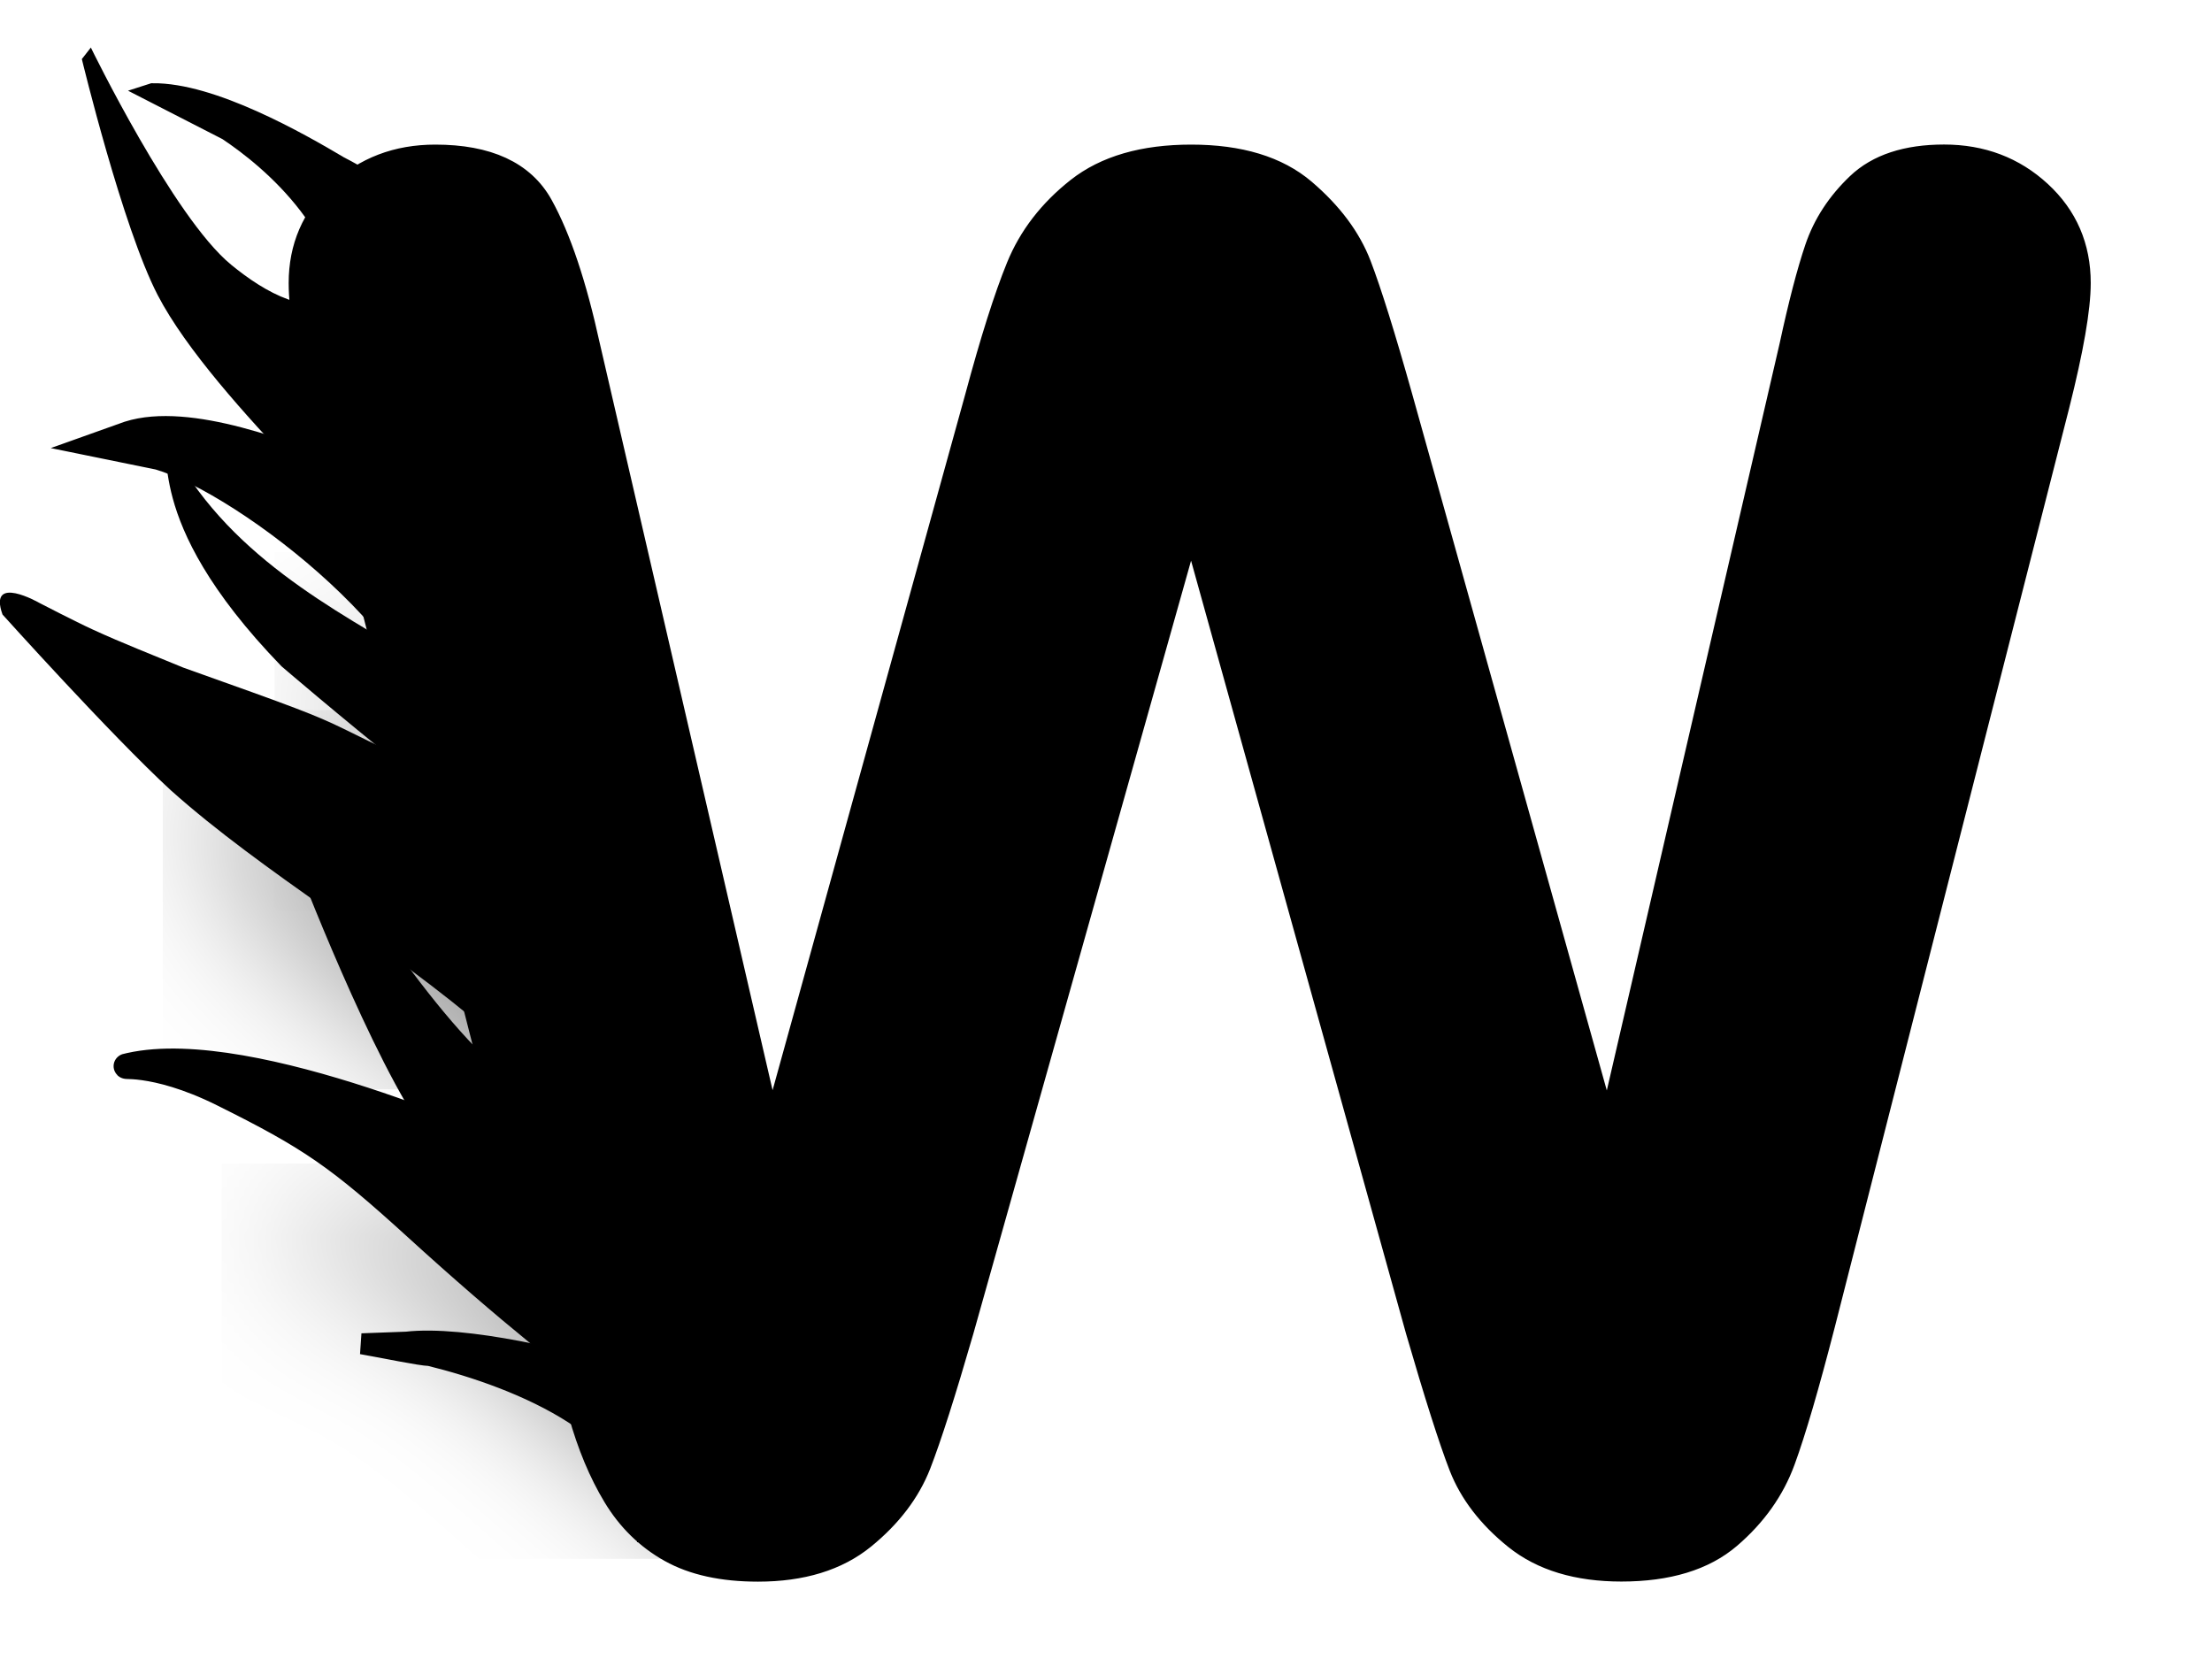
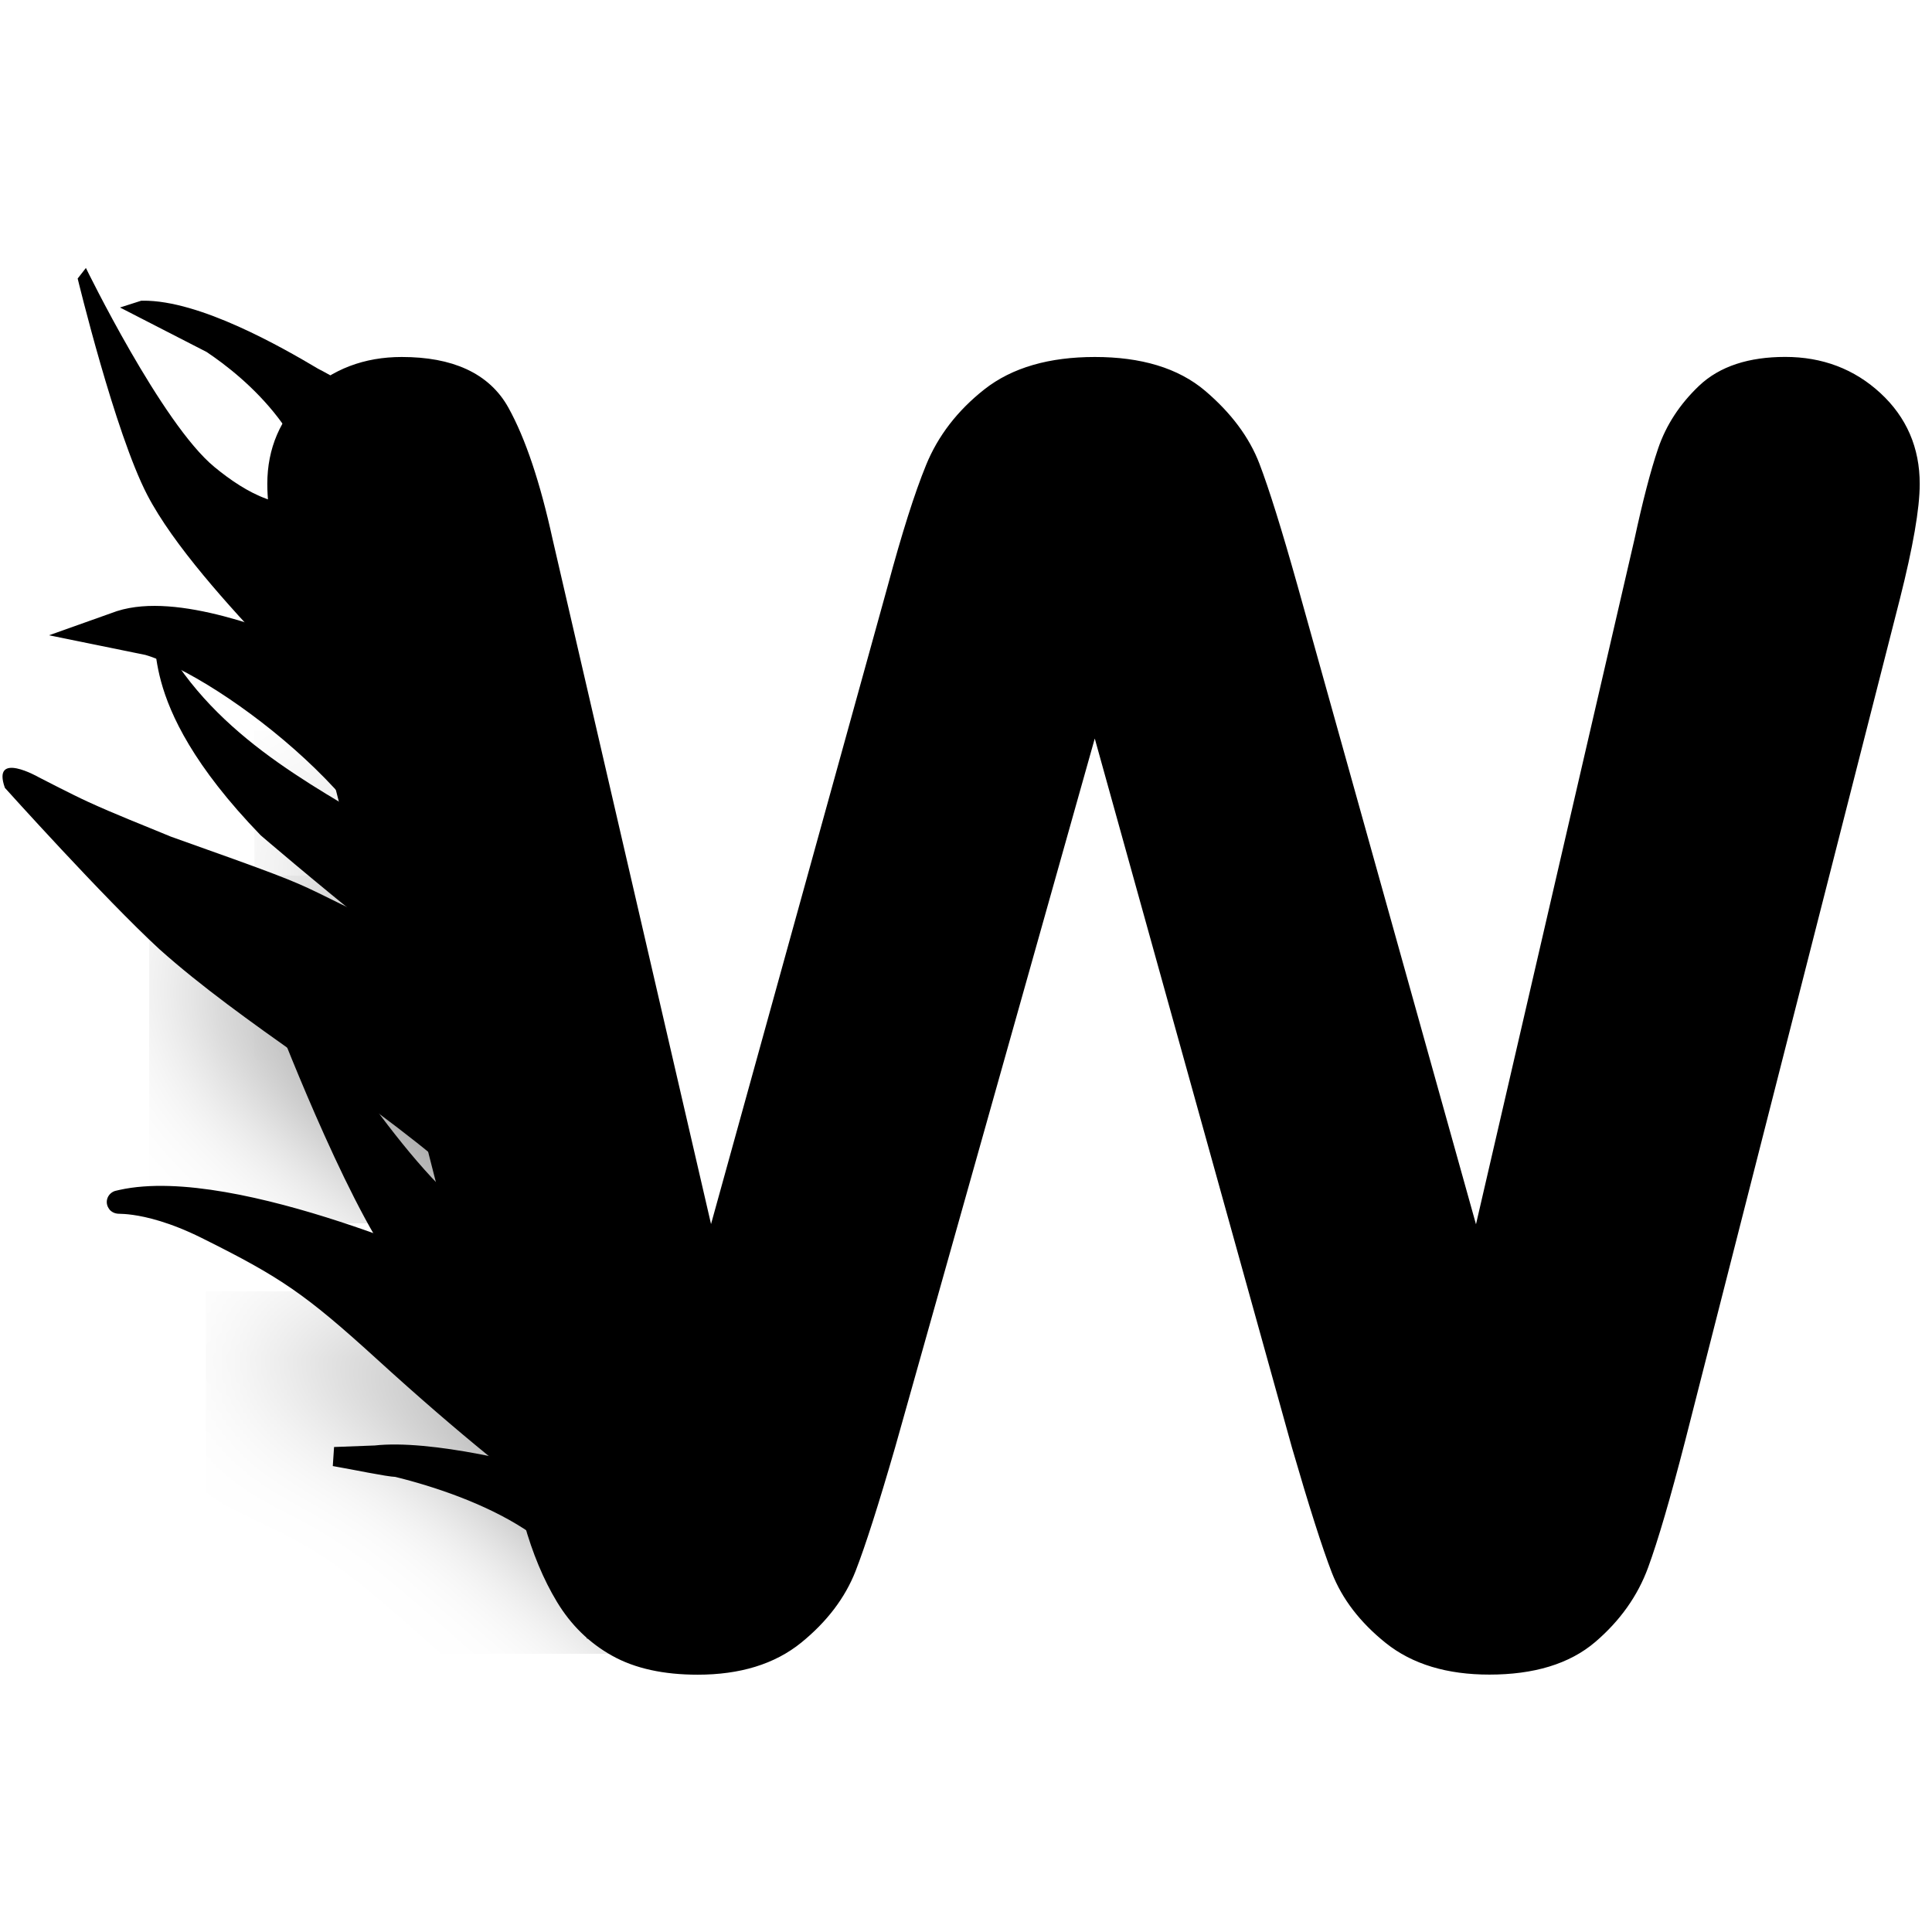
- <svg xmlns="http://www.w3.org/2000/svg" version="1.1" id="svg4200" x="0px" y="0px" width="40" height="30" viewBox="11.833 0 40 30" enable-background="new 11.833 0 94.5 66.286" xml:space="preserve">
+ <svg xmlns="http://www.w3.org/2000/svg" version="1.1" id="svg4200" x="0px" y="0px" width="30" height="30" viewBox="11.833 0 30 30" enable-background="new 11.833 0 94.5 66.286" xml:space="preserve">
  <defs id="defs51" />
  <filter id="filter5391" style="color-interpolation-filters:sRGB">
    <feFlood flood-opacity="0.498" flood-color="rgb(0,0,0)" result="flood" id="feFlood5393" />
    <feComposite operator="in" in="flood" in2="SourceGraphic" result="composite1" id="feComposite5395" />
    <feGaussianBlur in="composite1" result="blur" stdDeviation="3" id="feGaussianBlur5397" />
    <feOffset dx="6" dy="6" result="offset" id="feOffset5399" />
    <feComposite operator="over" in="SourceGraphic" in2="offset" result="composite2" id="feComposite5401" />
  </filter>
  <filter id="filter5379" style="color-interpolation-filters:sRGB">
    <feFlood flood-opacity="0.498" flood-color="rgb(0,0,0)" result="flood" id="feFlood5381" />
    <feComposite operator="in" in="flood" in2="SourceGraphic" result="composite1" id="feComposite5383" />
    <feGaussianBlur in="composite1" result="blur" stdDeviation="3" id="feGaussianBlur5385" />
    <feOffset dx="6" dy="6" result="offset" id="feOffset5387" />
    <feComposite operator="over" in="SourceGraphic" in2="offset" result="composite2" id="feComposite5389" />
  </filter>
  <filter id="filter5367" style="color-interpolation-filters:sRGB">
    <feFlood flood-opacity="0.498" flood-color="rgb(0,0,0)" result="flood" id="feFlood5369" />
    <feComposite operator="in" in="flood" in2="SourceGraphic" result="composite1" id="feComposite5371" />
    <feGaussianBlur in="composite1" result="blur" stdDeviation="3" id="feGaussianBlur5373" />
    <feOffset dx="6" dy="6" result="offset" id="feOffset5375" />
    <feComposite operator="over" in="SourceGraphic" in2="offset" result="composite2" id="feComposite5377" />
  </filter>
  <ellipse id="path4208" cx="113.643" cy="177.017" rx="186.284" ry="176" style="fill:#ff00ff;fill-opacity:0" />
  <path id="rect4754" d="m 387.345,120.752 237.072,0 c 0.178,0 0.32,0.145 0.32,0.32 l 0,291.931 c 0,0.177 -0.143,0.319 -0.32,0.319 l -237.072,0 c -0.178,0 -0.32,-0.144 -0.32,-0.319 l 0,-291.931 c 0,-0.176 0.142,-0.32 0.32,-0.32 z" style="fill:#d4aa00;fill-opacity:0" />
-   <g id="g10" enable-background="new    " transform="matrix(0.4742554,0,0,0.4597874,5.093769,0.1159843)">
+   <g id="g10" enable-background="new    " transform="matrix(0.373423,0,0,0.362031,6.567129,3.575618)">
    <path id="path12" d="M 68.307,52.079 59.628,19.89 50.839,52.079 c -0.685,2.441 -1.228,4.193 -1.629,5.256 -0.403,1.061 -1.105,2.014 -2.106,2.855 -1.001,0.841 -2.332,1.263 -3.992,1.263 -1.343,0 -2.448,-0.25 -3.313,-0.75 -0.867,-0.5 -1.569,-1.209 -2.105,-2.124 -0.537,-0.916 -0.977,-2.002 -1.318,-3.26 C 36.035,54.061 35.73,52.897 35.46,51.822 L 26.524,15.676 c -0.537,-2.1 -0.807,-3.699 -0.807,-4.797 0,-1.392 0.488,-2.563 1.466,-3.516 0.976,-0.952 2.185,-1.428 3.625,-1.428 1.978,0 3.308,0.635 3.991,1.904 0.683,1.269 1.283,3.112 1.795,5.529 l 7.031,31.348 7.873,-29.332 c 0.586,-2.246 1.111,-3.955 1.576,-5.127 0.463,-1.172 1.221,-2.186 2.271,-3.041 1.049,-0.854 2.478,-1.281 4.284,-1.281 1.832,0 3.254,0.445 4.267,1.336 1.013,0.893 1.715,1.861 2.106,2.912 0.39,1.05 0.916,2.783 1.574,5.199 l 7.947,29.334 7.031,-31.349 c 0.342,-1.635 0.665,-2.917 0.97,-3.845 0.306,-0.928 0.83,-1.758 1.575,-2.49 0.744,-0.732 1.824,-1.1 3.24,-1.1 1.416,0 2.619,0.471 3.607,1.41 0.989,0.94 1.483,2.119 1.483,3.535 0,1 -0.269,2.6 -0.806,4.797 l -8.937,36.145 c -0.61,2.441 -1.117,4.229 -1.521,5.365 -0.402,1.135 -1.086,2.13 -2.051,2.984 -0.965,0.854 -2.326,1.281 -4.082,1.281 -1.662,0 -2.992,-0.416 -3.992,-1.244 -1.002,-0.83 -1.697,-1.765 -2.088,-2.802 -0.388,-1.033 -0.937,-2.809 -1.645,-5.324 z" />
  </g>
-   <g id="g24" enable-background="new    " transform="matrix(0.4742554,0,0,0.4597874,5.093769,0.1159843)">
+   <g id="g24" enable-background="new    " transform="matrix(0.373423,0,0,0.362031,6.567129,3.575618)">
    <path id="path26" d="M 68.307,52.079 59.628,19.89 50.839,52.079 c -0.685,2.441 -1.228,4.193 -1.629,5.256 -0.403,1.061 -1.105,2.014 -2.106,2.855 -1.001,0.841 -2.332,1.263 -3.992,1.263 -1.343,0 -2.448,-0.25 -3.313,-0.75 -0.867,-0.5 -1.569,-1.209 -2.105,-2.124 -0.537,-0.916 -0.977,-2.002 -1.318,-3.26 C 36.035,54.061 35.73,52.897 35.46,51.822 L 26.524,15.676 c -0.537,-2.1 -0.807,-3.699 -0.807,-4.797 0,-1.392 0.488,-2.563 1.466,-3.516 0.976,-0.952 2.185,-1.428 3.625,-1.428 1.978,0 3.308,0.635 3.991,1.904 0.683,1.269 1.283,3.112 1.795,5.529 l 7.031,31.348 7.873,-29.332 c 0.586,-2.246 1.111,-3.955 1.576,-5.127 0.463,-1.172 1.221,-2.186 2.271,-3.041 1.049,-0.854 2.478,-1.281 4.284,-1.281 1.832,0 3.254,0.445 4.267,1.336 1.013,0.893 1.715,1.861 2.106,2.912 0.39,1.05 0.916,2.783 1.574,5.199 l 7.947,29.334 7.031,-31.349 c 0.342,-1.635 0.665,-2.917 0.97,-3.845 0.306,-0.928 0.83,-1.758 1.575,-2.49 0.744,-0.732 1.824,-1.1 3.24,-1.1 1.416,0 2.619,0.471 3.607,1.41 0.989,0.94 1.483,2.119 1.483,3.535 0,1 -0.269,2.6 -0.806,4.797 l -8.937,36.145 c -0.61,2.441 -1.117,4.229 -1.521,5.365 -0.402,1.135 -1.086,2.13 -2.051,2.984 -0.965,0.854 -2.326,1.281 -4.082,1.281 -1.662,0 -2.992,-0.416 -3.992,-1.244 -1.002,-0.83 -1.697,-1.765 -2.088,-2.802 -0.388,-1.033 -0.937,-2.809 -1.645,-5.324 z" style="fill:none;stroke:#000000" />
  </g>
  <path id="path4775" d="m 21.805,-28.127 c -2.165,-0.721 -4.3,-1.529 -6.45,-2.288 -1.175,-0.446 -2.331,-0.954 -3.578,-1.149 -0.675,-0.082 -1.355,-0.067 -2.035,-0.063 -0.791,0.03 -1.584,0.205 -2.348,0.413 -0.727,0.146 -1.42,0.39 -2.131,0.588 -0.627,0.155 -1.164,0.51 -1.765,0.735 -1.541,0.582 -4.595,2.455 1.614,-1.092 -0.661,0.418 -1.327,0.85 -1.896,1.391 -0.441,0.586 -0.439,0.855 0.149,1.269 1.006,0.496 2.11,0.703 3.211,0.862 1.754,0.229 3.496,0.531 5.237,0.839 1.604,0.244 3.206,0.492 4.821,0.639 1.238,0.104 2.48,0.117 3.721,0.125 0.973,0 1.943,0 2.915,-0.006 0.7,-0.023 1.385,-0.024 2.074,0.098 0.61,0.189 1.214,0.373 1.805,0.617 0.808,0.406 1.576,0.885 2.34,1.365 0.132,0.074 0.263,0.148 0.394,0.223 l -3.494,2.27 0,0 c -0.133,-0.078 -0.266,-0.158 -0.398,-0.236 -0.75,-0.467 -1.505,-0.938 -2.318,-1.287 -0.575,-0.213 -1.157,-0.41 -1.758,-0.539 -0.668,-0.088 -1.344,-0.047 -2.018,-0.057 -0.968,-0.002 -1.938,0.002 -2.904,-0.007 -1.24,-0.017 -2.479,-0.058 -3.713,-0.174 -1.613,-0.171 -3.218,-0.419 -4.82,-0.677 -1.748,-0.303 -3.494,-0.615 -5.256,-0.816 -1.158,-0.188 -2.352,-0.404 -3.377,-1.001 -0.684,-0.556 -0.89,-1.053 -0.461,-1.876 0.471,-0.646 1.205,-1.059 1.854,-1.509 1.859,-1.078 3.582,-2.25 5.57,-3.009 0.59,-0.266 1.166,-0.557 1.799,-0.709 0.697,-0.217 1.408,-0.373 2.115,-0.553 0.796,-0.18 1.603,-0.369 2.424,-0.345 0.692,0 1.39,0 2.072,0.135 1.225,0.268 2.355,0.811 3.518,1.27 2.154,0.798 4.306,1.619 6.529,2.21 l -3.442,2.344 0,0 z" style="fill:#d4aa00;fill-opacity:0" />
-   <path id="path4777" d="m 20.658,2.454 c -0.696,-0.057 -1.373,0.042 -2.054,0.177 -0.932,0.268 -1.877,0.535 -2.76,0.941 -1.018,0.589 0.759,-0.438 1.081,-0.616 0.096,-0.053 -0.186,0.117 -0.275,0.182 -0.279,0.203 -0.534,0.439 -0.799,0.66 -0.338,0.285 -0.7,0.54 -1.03,0.835 -0.212,0.19 -0.404,0.404 -0.62,0.587 -0.628,0.473 -1.242,0.743 -2.009,1.171 -0.139,0.077 -0.294,0.128 -0.434,0.204 -0.697,0.325 -0.293,0.142 1.391,-0.813 0.046,-0.027 -0.091,0.054 -0.135,0.084 -0.142,0.095 -0.269,0.211 -0.401,0.32 -0.097,0.092 -0.326,0.235 -0.269,0.41 0.134,0.42 0.832,0.947 1.121,1.209 1.13,0.981 2.349,1.848 3.536,2.757 0.407,0.311 1.513,1.199 1.915,1.521 1.549,1.261 3.085,2.537 4.529,3.918 0.934,0.861 1.757,1.829 2.575,2.798 0.423,0.54 0.808,1.109 1.203,1.669 0.28,0.407 0.569,0.808 0.857,1.211 l -1.7,1 0,0 c -0.274,-0.409 -0.55,-0.818 -0.835,-1.22 -0.397,-0.555 -0.786,-1.114 -1.187,-1.666 -0.777,-0.989 -1.591,-1.948 -2.507,-2.813 C 20.431,15.593 18.916,14.309 17.384,13.045 15.574,11.594 13.702,10.224 11.872,8.797 11.539,8.517 10.482,7.79 10.562,7.238 10.586,7.085 10.68,7.023 10.78,6.926 c 0.135,-0.108 0.258,-0.227 0.392,-0.335 0.556,-0.449 1.861,-1.091 1.972,-1.154 0.052,-0.03 0.108,-0.052 0.161,-0.079 0.055,-0.026 0.109,-0.052 0.165,-0.077 1.301,-0.593 -2.154,1.353 -1.115,0.668 0.248,-0.142 0.421,-0.377 0.635,-0.563 0.324,-0.318 0.698,-0.572 1.049,-0.857 0.343,-0.276 0.695,-0.649 1.066,-0.87 0.648,-0.386 1.301,-0.762 1.956,-1.136 0.101,-0.058 0.207,-0.107 0.311,-0.159 0.899,-0.372 1.839,-0.649 2.777,-0.9 0.7,-0.13 1.399,-0.201 2.114,-0.174 l -1.605,1.164 0,0 z" style="fill:#d4aa00;fill-opacity:0" />
+   <path id="path4777" d="m 18.822,5.416 c -0.548,-0.045 -1.081,0.033 -1.617,0.139 -0.734,0.211 -1.478,0.421 -2.173,0.741 -0.802,0.464 0.597,-0.345 0.851,-0.485 0.076,-0.041 -0.147,0.092 -0.217,0.143 -0.219,0.159 -0.421,0.346 -0.629,0.52 -0.266,0.224 -0.552,0.426 -0.811,0.658 -0.167,0.149 -0.318,0.318 -0.489,0.462 -0.495,0.372 -0.978,0.585 -1.581,0.922 -0.109,0.06 -0.231,0.101 -0.341,0.16 -0.549,0.256 -0.231,0.112 1.095,-0.64 0.037,-0.021 -0.072,0.042 -0.107,0.066 -0.112,0.075 -0.212,0.166 -0.316,0.252 -0.076,0.072 -0.256,0.185 -0.212,0.323 0.105,0.331 0.655,0.745 0.883,0.952 0.889,0.772 1.85,1.455 2.784,2.171 0.32,0.245 1.191,0.944 1.508,1.198 1.22,0.993 2.429,1.998 3.566,3.085 0.735,0.678 1.383,1.44 2.028,2.203 0.333,0.426 0.636,0.873 0.948,1.314 0.221,0.321 0.448,0.636 0.674,0.954 l -1.339,0.787 0,0 c -0.215,-0.322 -0.433,-0.644 -0.657,-0.961 -0.312,-0.437 -0.619,-0.877 -0.935,-1.312 -0.612,-0.779 -1.252,-1.534 -1.974,-2.215 -1.118,-1.093 -2.311,-2.104 -3.518,-3.1 -1.425,-1.143 -2.899,-2.221 -4.34,-3.345 -0.262,-0.22 -1.095,-0.793 -1.031,-1.227 0.018,-0.121 0.092,-0.17 0.171,-0.246 0.107,-0.085 0.203,-0.178 0.309,-0.264 0.437,-0.354 1.466,-0.859 1.552,-0.908 0.041,-0.023 0.085,-0.041 0.127,-0.062 0.044,-0.021 0.086,-0.041 0.13,-0.061 1.024,-0.467 -1.696,1.065 -0.878,0.526 0.196,-0.112 0.332,-0.297 0.5,-0.443 0.255,-0.25 0.549,-0.451 0.826,-0.675 0.27,-0.217 0.547,-0.511 0.839,-0.685 0.51,-0.304 1.025,-0.6 1.54,-0.895 0.08,-0.045 0.163,-0.084 0.245,-0.126 0.708,-0.293 1.448,-0.511 2.187,-0.709 0.551,-0.102 1.102,-0.158 1.664,-0.137 l -1.264,0.917 0,0 z" style="fill:#d4aa00;fill-opacity:0" />
  <path id="path4779" d="m 28.021,-25.573 c -3.096,-2.674 -6.539,-4.924 -10.02,-7.061 -0.668,-0.355 -1.822,-1.046 -2.617,-1.217 -0.442,-0.094 -0.903,-0.096 -1.355,-0.084 -1.847,0.052 -3.488,0.779 -5.177,1.443 -1.683,0.773 -2.347,1.046 -3.97,1.91 -0.588,0.313 -2.342,1.275 -1.744,0.98 0.65,-0.32 1.229,-0.791 1.902,-1.059 0.422,-0.168 -0.767,0.493 -1.139,0.754 -0.29,0.203 -0.564,0.426 -0.847,0.637 -0.57,0.531 -1.647,1.23 -1.726,2.103 0.073,0.108 0.022,0.065 0.164,0.113 l -3.553,2.259 0,0 c -0.277,-0.255 -0.161,-0.107 -0.348,-0.441 -0.012,-0.099 -0.045,-0.195 -0.039,-0.295 0.058,-0.915 1.13,-1.687 1.727,-2.235 2.188,-1.678 4.467,-2.895 6.907,-4.297 1.849,-1.063 3.769,-1.991 5.728,-2.83 2.144,-0.819 4.476,-1.825 6.823,-1.197 0.718,0.191 1.989,0.988 2.574,1.326 3.454,2.265 6.873,4.586 10.235,6.984 l -3.525,2.207 0,0 z" style="fill:#d4aa00;fill-opacity:0" />
-   <path id="path4775-3" d="M 20.481,2.267 C 19.665,1.956 18.861,1.608 18.05,1.28 17.607,1.088 17.171,0.869 16.701,0.785 16.447,0.75 16.19,0.756 15.934,0.758 c -0.298,0.012 -0.597,0.088 -0.885,0.178 -0.274,0.063 -0.535,0.168 -0.803,0.253 -0.236,0.067 -0.439,0.221 -0.665,0.318 -0.581,0.251 -1.732,1.058 0.608,-0.471 -0.249,0.18 -0.5,0.366 -0.714,0.6 -0.166,0.252 -0.166,0.369 0.056,0.547 0.379,0.214 0.795,0.304 1.21,0.372 0.661,0.099 1.318,0.229 1.974,0.362 0.604,0.105 1.208,0.212 1.817,0.275 0.467,0.045 0.934,0.05 1.402,0.053 0.367,8.884e-4 0.733,0 1.099,-0.003 0.264,-0.01 0.522,-0.01 0.782,0.043 0.23,0.082 0.457,0.161 0.68,0.266 0.304,0.175 0.594,0.381 0.882,0.589 0.049,0.032 0.099,0.064 0.148,0.096 l -1.317,0.979 0,0 C 22.159,5.181 22.109,5.147 22.059,5.113 21.776,4.912 21.492,4.708 21.185,4.558 20.968,4.466 20.749,4.381 20.523,4.326 20.271,4.287 20.016,4.306 19.763,4.301 19.397,4.3 19.032,4.302 18.667,4.298 18.2,4.29 17.733,4.273 17.268,4.223 16.66,4.149 16.055,4.043 15.451,3.931 14.793,3.8 14.134,3.666 13.47,3.579 13.034,3.498 12.583,3.405 12.197,3.147 11.94,2.908 11.862,2.693 12.024,2.338 12.2,2.059 12.477,1.882 12.722,1.687 13.422,1.222 14.071,0.717 14.822,0.389 c 0.222,-0.115 0.439,-0.24 0.677,-0.305 0.262,-0.094 0.531,-0.16 0.797,-0.238 0.3,-0.078 0.604,-0.158 0.915,-0.149 0.261,0 0.523,-4.4421e-4 0.781,0.057 0.462,0.116 0.888,0.35 1.326,0.548 0.812,0.344 1.623,0.698 2.461,0.953 l -1.297,1.013 0,0 z" style="fill:#d4aa00;fill-opacity:0" />
-   <path id="path4777-3" d="m 21.703,3.57 c -0.554,-0.052 -1.095,0.038 -1.636,0.161 -0.741,0.245 -1.494,0.488 -2.198,0.858 -0.811,0.536 0.603,-0.399 0.861,-0.561 0.077,-0.047 -0.148,0.107 -0.219,0.166 -0.222,0.185 -0.426,0.4 -0.636,0.602 -0.27,0.259 -0.558,0.491 -0.82,0.761 -0.168,0.174 -0.32,0.367 -0.494,0.535 -0.5,0.431 -0.989,0.677 -1.6,1.066 -0.109,0.07 -0.233,0.117 -0.345,0.186 -0.554,0.297 -0.233,0.129 1.108,-0.74 0.037,-0.024 -0.073,0.049 -0.108,0.076 -0.113,0.087 -0.215,0.192 -0.319,0.292 -0.078,0.084 -0.259,0.214 -0.215,0.374 0.107,0.383 0.662,0.863 0.893,1.101 0.9,0.894 1.871,1.685 2.816,2.512 0.324,0.284 1.205,1.093 1.525,1.386 1.234,1.149 2.456,2.313 3.607,3.57 0.744,0.786 1.399,1.667 2.051,2.55 0.337,0.492 0.644,1.01 0.959,1.522 0.223,0.372 0.454,0.736 0.682,1.104 l -1.354,0.911 0,0 C 26.042,21.627 25.822,21.255 25.596,20.888 25.279,20.382 24.97,19.873 24.651,19.37 24.032,18.469 23.383,17.595 22.654,16.807 21.522,15.542 20.316,14.372 19.096,13.22 17.655,11.898 16.163,10.649 14.707,9.349 14.441,9.094 13.599,8.431 13.664,7.928 c 0.018,-0.139 0.093,-0.196 0.173,-0.285 0.107,-0.098 0.205,-0.206 0.312,-0.305 0.443,-0.408 1.482,-0.994 1.57,-1.051 0.041,-0.027 0.085,-0.048 0.128,-0.072 0.044,-0.024 0.087,-0.047 0.13,-0.071 1.037,-0.541 -1.715,1.233 -0.888,0.609 0.199,-0.13 0.336,-0.344 0.506,-0.514 0.257,-0.289 0.555,-0.521 0.835,-0.78 0.273,-0.251 0.554,-0.591 0.849,-0.792 0.516,-0.352 1.037,-0.694 1.558,-1.036 0.081,-0.052 0.165,-0.097 0.248,-0.145 0.716,-0.339 1.465,-0.592 2.211,-0.82 0.558,-0.119 1.115,-0.183 1.683,-0.158 l -1.277,1.062 0,0 z" style="fill:#d4aa00;fill-opacity:0" />
-   <path id="path4779-7" d="m 17.48,16.413 c -0.581,-0.592 -1.227,-1.091 -1.881,-1.564 -0.125,-0.079 -0.342,-0.232 -0.491,-0.269 -0.083,-0.021 -0.17,-0.022 -0.255,-0.019 -0.347,0.011 -0.655,0.172 -0.972,0.32 -0.316,0.171 -0.44,0.231 -0.745,0.423 -0.11,0.069 -0.44,0.282 -0.327,0.217 0.122,-0.071 0.23,-0.175 0.357,-0.234 0.08,-0.037 -0.144,0.109 -0.214,0.167 -0.054,0.045 -0.106,0.094 -0.159,0.141 -0.107,0.117 -0.309,0.272 -0.324,0.465 0.014,0.024 0.004,0.015 0.031,0.025 l -0.667,0.5 0,0 c -0.052,-0.056 -0.03,-0.024 -0.065,-0.098 -0.003,-0.022 -0.008,-0.043 -0.007,-0.065 0.01,-0.203 0.212,-0.374 0.324,-0.495 0.411,-0.372 0.838,-0.641 1.296,-0.952 0.347,-0.235 0.707,-0.441 1.075,-0.627 0.402,-0.181 0.84,-0.404 1.281,-0.265 0.135,0.043 0.373,0.219 0.483,0.294 0.648,0.502 1.29,1.016 1.921,1.547 l -0.662,0.489 0,0 z" style="fill:#d4aa00;fill-opacity:0" />
-   <path id="path4787" d="M 19.242,4.879 C 18.696,3.84 19.329,3.68 17.976,2.986 17.248,2.553 15.665,1.652 14.593,1.665 l -0.028,0.009 1.373,0.704 c 0.759,0.508 2.365,1.805 2.295,3.798 l 0.81,-0.116 0.199,-1.181 z" style="stroke:#000000;stroke-width:0.32" />
-   <path id="path4787-9" d="m 25.124,26.512 c -0.848,-0.938 0.133,-1.537 -1.828,-1.539 -1.14,-0.373 -3.072,-0.821 -4.111,-0.703 l -0.809,0.03 c 0.418,0.073 1.05,0.207 1.233,0.213 1.612,0.397 4.056,1.37 3.946,3.169 l 1.259,-0.105 0.31,-1.066 z" style="stroke:#000000;stroke-width:0.379" />
-   <path id="path4787-0" d="M 20.072,10.603 C 19.245,9.52 20.202,9.353 18.156,8.63 17.054,8.178 15.245,7.47 14.15,7.817 l -0.653,0.233 1.201,0.245 c 1.571,0.459 5.311,3.328 5.204,5.406 1.855,-4.239 -0.552,-1.178 -0.132,-1.05 l 0.302,-2.048 z" style="stroke:#000000;stroke-width:0.402" />
-   <path id="path4858" d="M 19.711,8.78 18.89,8.286 C 18.591,7.91 20.025,3.834 19.032,3.848 19.034,3.796 18.522,5.169 18.1,5.388 17.426,5.738 16.641,5.304 16.009,4.784 14.969,3.929 13.476,0.86 13.476,0.86 L 13.313,1.068 c 0,0 0.735,3.042 1.372,4.269 1.023,1.97 4.354,4.8 3.787,4.679 l -0.131,-0.029 0.489,1.594 0.587,-0.412 0.293,-2.389 z" />
-   <path id="path4858-2" d="M 21.277,19.652 C 19.888,18.822 17.82,15.416 17.82,15.416 L 17.198,15.605 c 0,0 1.363,3.582 2.374,4.961 1.568,2.14 6.277,4.885 5.512,4.849 2.133,0.462 -2.482,-5.165 -3.807,-5.763 l 0,0 z" />
-   <g id="path4877" style="filter:url(#filter5367)" transform="matrix(0.4742554,0,0,0.4597874,5.093769,0.1159843)">
+   <path id="path4775-3" d="M 18.683,5.269 C 18.041,5.024 17.407,4.75 16.768,4.493 16.42,4.341 16.077,4.169 15.707,4.103 c -0.2,-0.028 -0.402,-0.023 -0.604,-0.021 -0.235,0.01 -0.47,0.069 -0.697,0.14 -0.216,0.049 -0.421,0.132 -0.632,0.199 -0.186,0.053 -0.345,0.174 -0.523,0.251 -0.457,0.197 -1.364,0.833 0.479,-0.371 -0.196,0.142 -0.394,0.288 -0.562,0.473 -0.131,0.199 -0.131,0.291 0.044,0.431 0.298,0.168 0.626,0.239 0.953,0.293 0.52,0.078 1.038,0.18 1.554,0.285 0.476,0.082 0.951,0.167 1.431,0.217 0.368,0.035 0.736,0.039 1.104,0.042 0.289,6.995e-4 0.577,0 0.865,-0.002 0.208,-0.008 0.411,-0.008 0.615,0.034 0.181,0.064 0.36,0.127 0.536,0.21 0.239,0.138 0.468,0.3 0.694,0.463 0.039,0.025 0.078,0.051 0.117,0.076 l -1.037,0.771 0,0 c -0.039,-0.027 -0.079,-0.054 -0.118,-0.08 C 19.703,7.352 19.479,7.192 19.237,7.073 19.067,7.001 18.894,6.934 18.716,6.891 18.517,6.86 18.317,6.875 18.117,6.871 17.83,6.87 17.542,6.872 17.255,6.869 16.887,6.863 16.519,6.849 16.153,6.809 15.674,6.751 15.198,6.667 14.722,6.579 14.204,6.477 13.685,6.371 13.162,6.303 12.819,6.238 12.464,6.165 12.16,5.963 11.958,5.774 11.897,5.605 12.024,5.325 c 0.139,-0.22 0.357,-0.359 0.55,-0.513 0.551,-0.366 1.062,-0.764 1.653,-1.022 0.174,-0.09 0.345,-0.189 0.533,-0.24 0.207,-0.074 0.418,-0.126 0.628,-0.188 0.236,-0.062 0.476,-0.125 0.72,-0.117 0.205,0 0.412,-3.498e-4 0.615,0.045 0.364,0.092 0.699,0.276 1.044,0.431 0.639,0.271 1.278,0.55 1.938,0.75 l -1.021,0.798 0,0 z" style="fill:#d4aa00;fill-opacity:0" />
+   <path id="path4777-3" d="m 19.645,6.295 c -0.437,-0.041 -0.862,0.03 -1.288,0.127 -0.584,0.193 -1.177,0.384 -1.73,0.675 -0.639,0.422 0.475,-0.314 0.678,-0.442 0.061,-0.037 -0.116,0.084 -0.172,0.13 -0.175,0.146 -0.336,0.315 -0.501,0.474 -0.212,0.204 -0.439,0.387 -0.646,0.599 -0.133,0.137 -0.252,0.289 -0.389,0.421 -0.394,0.339 -0.779,0.533 -1.26,0.839 -0.086,0.055 -0.184,0.092 -0.272,0.146 -0.437,0.233 -0.183,0.102 0.873,-0.583 0.029,-0.019 -0.057,0.039 -0.085,0.06 -0.089,0.069 -0.169,0.151 -0.251,0.23 -0.061,0.066 -0.204,0.168 -0.169,0.294 0.084,0.302 0.522,0.679 0.703,0.867 0.709,0.704 1.473,1.327 2.217,1.978 0.255,0.223 0.948,0.86 1.2,1.091 0.972,0.904 1.934,1.821 2.84,2.811 0.585,0.619 1.102,1.312 1.615,2.008 0.265,0.388 0.507,0.795 0.755,1.198 0.176,0.293 0.357,0.58 0.537,0.869 l -1.066,0.718 0,0 c -0.172,-0.294 -0.345,-0.587 -0.523,-0.876 -0.249,-0.398 -0.493,-0.799 -0.744,-1.195 -0.487,-0.709 -0.998,-1.397 -1.572,-2.018 -0.891,-0.996 -1.841,-1.918 -2.801,-2.825 -1.135,-1.041 -2.309,-2.024 -3.456,-3.048 -0.209,-0.201 -0.872,-0.723 -0.821,-1.119 0.014,-0.11 0.074,-0.154 0.136,-0.224 0.084,-0.077 0.161,-0.163 0.245,-0.24 0.349,-0.322 1.167,-0.783 1.236,-0.827 0.032,-0.021 0.067,-0.038 0.101,-0.057 0.035,-0.019 0.068,-0.037 0.103,-0.056 0.816,-0.426 -1.35,0.971 -0.699,0.479 0.156,-0.102 0.264,-0.271 0.399,-0.404 0.203,-0.227 0.437,-0.41 0.658,-0.614 0.215,-0.198 0.436,-0.466 0.668,-0.624 0.406,-0.277 0.817,-0.547 1.227,-0.816 0.063,-0.041 0.13,-0.076 0.195,-0.114 0.563,-0.267 1.153,-0.466 1.741,-0.646 0.439,-0.094 0.878,-0.144 1.326,-0.125 l -1.005,0.836 0,0 z" style="fill:#d4aa00;fill-opacity:0" />
+   <path id="path4779-7" d="m 16.32,16.408 c -0.458,-0.466 -0.966,-0.859 -1.481,-1.231 -0.099,-0.062 -0.269,-0.183 -0.387,-0.212 -0.066,-0.017 -0.134,-0.017 -0.201,-0.015 -0.273,0.009 -0.515,0.136 -0.765,0.252 -0.249,0.134 -0.347,0.182 -0.587,0.333 -0.087,0.054 -0.346,0.222 -0.258,0.171 0.096,-0.056 0.181,-0.138 0.281,-0.185 0.063,-0.029 -0.113,0.086 -0.168,0.132 -0.043,0.035 -0.083,0.074 -0.125,0.111 -0.084,0.092 -0.243,0.215 -0.255,0.366 0.011,0.019 0.003,0.011 0.024,0.02 l -0.525,0.394 0,0 c -0.041,-0.044 -0.024,-0.019 -0.051,-0.077 -0.002,-0.017 -0.007,-0.034 -0.006,-0.051 0.008,-0.16 0.167,-0.294 0.255,-0.39 0.323,-0.293 0.66,-0.505 1.021,-0.75 0.273,-0.185 0.557,-0.347 0.846,-0.494 0.317,-0.143 0.662,-0.318 1.008,-0.209 0.106,0.034 0.294,0.173 0.38,0.231 0.511,0.395 1.016,0.8 1.513,1.218 l -0.521,0.385 0,0 z" style="fill:#d4aa00;fill-opacity:0" />
+   <path id="path4787" d="M 17.707,7.326 C 17.277,6.508 17.775,6.382 16.711,5.836 16.137,5.494 14.891,4.785 14.047,4.795 l -0.022,0.007 1.081,0.555 c 0.598,0.4 1.862,1.421 1.807,2.99 l 0.638,-0.091 0.156,-0.93 z" style="stroke:#000000;stroke-width:0.252" />
+   <path id="path4787-9" d="m 22.339,24.36 c -0.668,-0.739 0.105,-1.21 -1.439,-1.212 -0.897,-0.294 -2.419,-0.646 -3.237,-0.554 l -0.637,0.024 c 0.329,0.057 0.827,0.163 0.971,0.168 1.269,0.312 3.194,1.078 3.107,2.495 l 0.991,-0.083 0.244,-0.839 z" style="stroke:#000000;stroke-width:0.298" />
+   <path id="path4787-0" d="M 18.361,11.833 C 17.709,10.981 18.463,10.848 16.852,10.28 15.984,9.923 14.56,9.366 13.698,9.64 l -0.514,0.183 0.946,0.193 c 1.237,0.361 4.182,2.62 4.098,4.257 1.46,-3.338 -0.434,-0.927 -0.104,-0.827 l 0.237,-1.612 z" style="stroke:#000000;stroke-width:0.317" />
+   <path id="path4858" d="M 18.076,10.398 17.43,10.009 C 17.194,9.713 18.324,6.503 17.542,6.514 17.543,6.473 17.14,7.554 16.808,7.727 16.277,8.003 15.659,7.661 15.162,7.251 14.343,6.578 13.167,4.161 13.167,4.161 l -0.128,0.164 c 0,0 0.579,2.396 1.081,3.361 0.806,1.551 3.428,3.78 2.982,3.684 l -0.103,-0.023 0.385,1.255 0.462,-0.324 0.231,-1.881 z" />
+   <path id="path4858-2" d="m 19.309,18.958 c -1.093,-0.654 -2.722,-3.336 -2.722,-3.336 l -0.49,0.149 c 0,0 1.073,2.821 1.869,3.906 1.235,1.685 4.942,3.847 4.34,3.818 1.68,0.363 -1.954,-4.067 -2.997,-4.538 l 0,0 z" />
+   <g id="path4877" style="filter:url(#filter5367)" transform="matrix(0.373423,0,0,0.362031,6.567129,3.575618)">
    <path d="m 20.21,17.341 0.412,-0.205 c 4.322,8.817 16.625,8.685 14.674,16.772 -1.309,0.055 -10.352,-7.955 -10.352,-7.955 -5.601,-5.969 -3.876,-8.762 -4.734,-8.612 z" id="path41" />
  </g>
-   <g id="path4879" style="filter:url(#filter5379)" transform="matrix(0.4902293,0,0,0.4902293,4.228276,-0.8130816)">
+   <g id="path4879" style="filter:url(#filter5379)" transform="matrix(0.3860006,0,0,0.3860006,5.885651,2.844083)">
    <path d="m 15.605,24.326 c -0.541,-1.519 1.365,-0.425 1.365,-0.425 0,0 1.309,0.68 1.974,0.984 1.099,0.505 2.221,0.939 3.333,1.401 8.391,2.983 2.615,0.999 14.215,6.073 l 0.759,3.48 -0.151,4.016 -2.596,0.323 -0.883,-0.385 C 29.786,36.481 25.212,33.849 21.816,30.812 19.608,28.779 15.605,24.326 15.605,24.326 l 0,0 z" id="path44" />
  </g>
-   <g id="path4896" style="filter:url(#filter5391)" transform="matrix(0.4742554,0,0,0.4597874,5.093769,0.1159843)">
+   <g id="path4896" style="filter:url(#filter5391)" transform="matrix(0.373423,0,0,0.362031,6.567129,3.575618)">
    <path d="m 41.576,52.228 -4.697,-5.099 c 0,0 5.148,1.164 -1.341,-1.395 -3.415,-1.346 -4.055,0.744 -2.051,-0.602 0.01,0.029 -9.649,-4.558 -14.319,-3.482 -0.582,0.134 0.814,-0.275 3.541,1.123 3.34,1.712 4.404,2.461 7.408,5.283 13.957,13.116 13.734,7.728 11.607,11.172 -0.275,0.445 -1.732,-3.789 -2.059,-5.088 l -1.058,-4.23 c 1.029,2.907 0.304,-12.233 1.71,6.531 -0.315,-26.258 -1.028,-10.719 0.094,-9.125 l 1.064,7.396 0.101,-2.484 z" id="path47" />
    <path d="m 41.576,52.228 -4.697,-5.099 c 0,0 5.148,1.164 -1.341,-1.395 -3.415,-1.346 -4.055,0.744 -2.051,-0.602 0.01,0.029 -9.649,-4.558 -14.319,-3.482 -0.582,0.134 0.814,-0.275 3.541,1.123 3.34,1.712 4.404,2.461 7.408,5.283 13.957,13.116 13.734,7.728 11.607,11.172 -0.275,0.445 -1.732,-3.789 -2.059,-5.088 l -1.058,-4.23 c 1.029,2.907 0.304,-12.233 1.71,6.531 -0.315,-26.258 -1.028,-10.719 0.094,-9.125 l 1.064,7.396 0.101,-2.484 z" id="path49" style="fill:none;stroke:#000000;stroke-width:0.999" />
  </g>
</svg>
